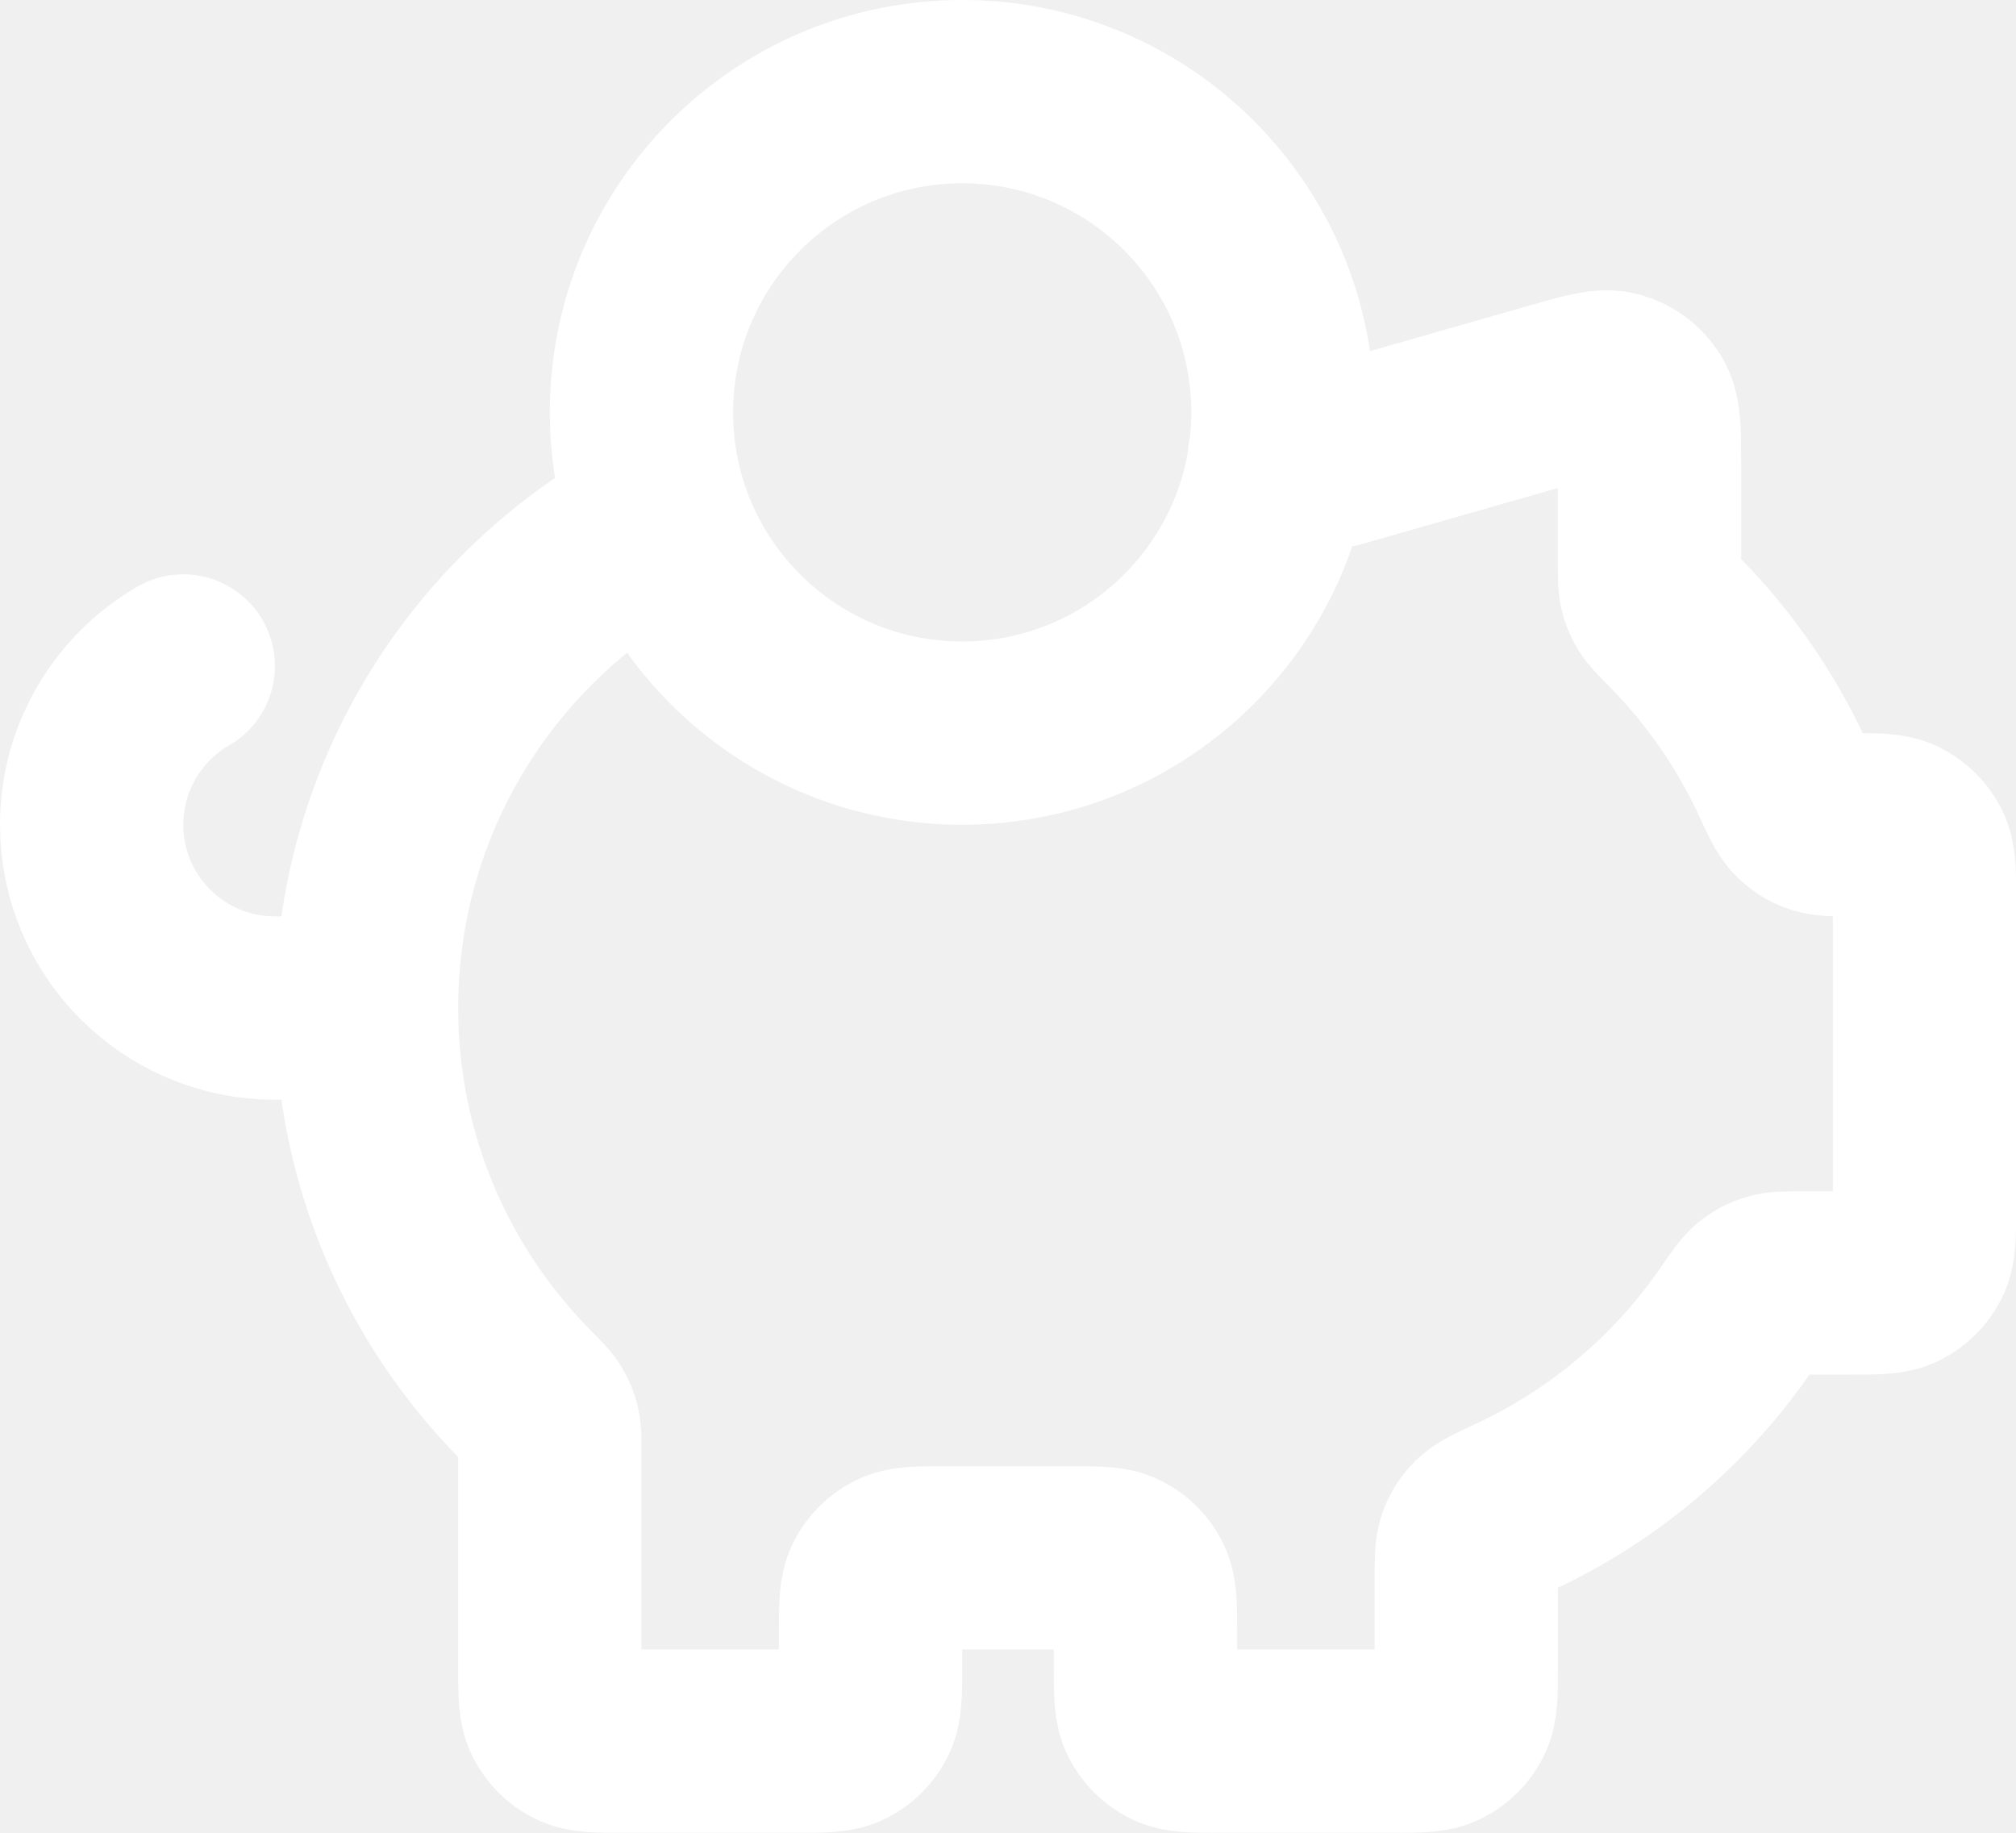
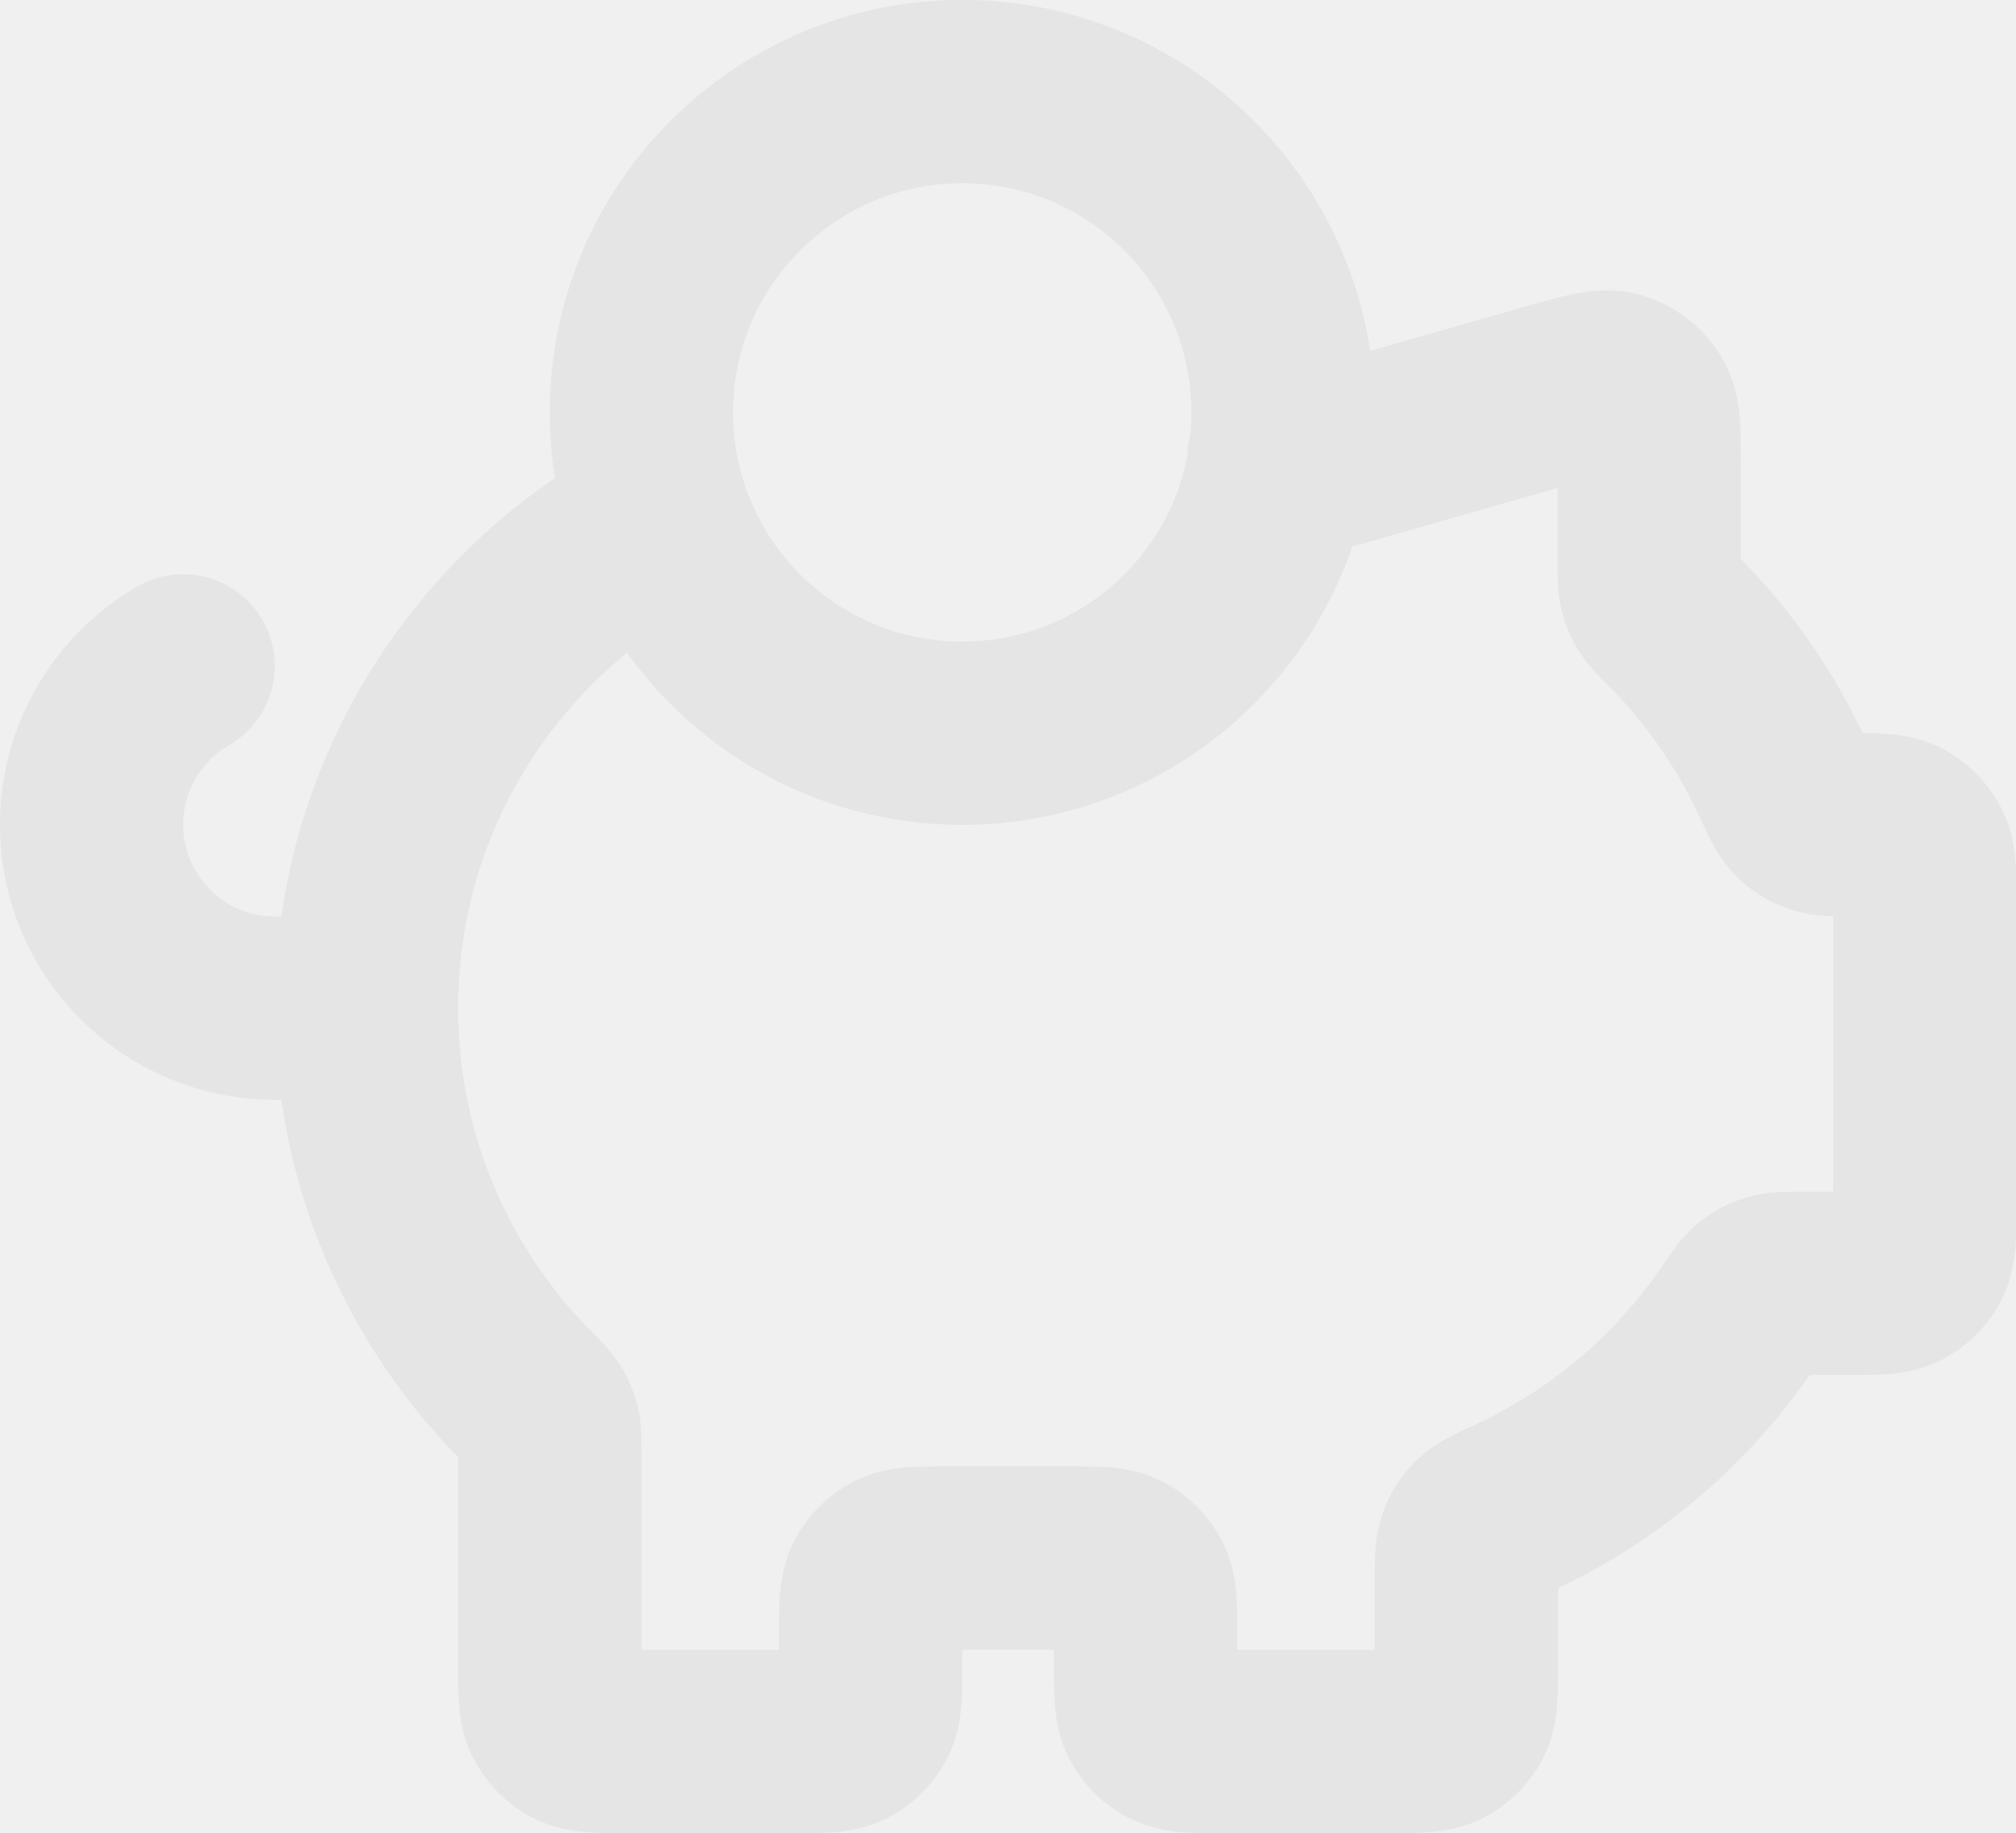
- <svg xmlns="http://www.w3.org/2000/svg" id="Layer_1" viewBox="0 0 733.33 666.67">
-   <defs>
-     <style>.cls-1{fill:none;stroke:#fff;stroke-linecap:round;stroke-linejoin:round;stroke-width:66.67px;}</style>
-   </defs>
-   <path class="cls-1" d="m133.33,366.67c0,54.95,22.16,104.72,58.02,140.87,3.46,3.48,5.19,5.23,6.21,6.9.97,1.6,1.54,2.98,1.98,4.8.46,1.91.46,4.08.46,8.42v79.01c0,9.33,0,14,1.82,17.57,1.6,3.14,4.15,5.69,7.28,7.28,3.57,1.82,8.23,1.82,17.57,1.82h63.33c9.33,0,14,0,17.57-1.82,3.14-1.6,5.69-4.15,7.28-7.28,1.82-3.57,1.82-8.23,1.82-17.57v-13.33c0-9.33,0-14,1.82-17.57,1.6-3.14,4.15-5.69,7.28-7.28,3.57-1.82,8.23-1.82,17.57-1.82h46.67c9.34,0,14,0,17.57,1.82,3.14,1.6,5.69,4.15,7.28,7.28,1.82,3.57,1.82,8.23,1.82,17.57v13.33c0,9.33,0,14,1.82,17.57,1.6,3.14,4.15,5.69,7.28,7.28,3.57,1.82,8.23,1.82,17.57,1.82h63.34c9.33,0,14,0,17.57-1.82,3.14-1.6,5.69-4.15,7.28-7.28,1.82-3.57,1.82-8.23,1.82-17.57v-32.52c0-6.73,0-10.1.96-12.81.92-2.59,2.08-4.4,4.04-6.33,2.05-2.01,5.52-3.62,12.46-6.84,32.74-15.2,60.68-39,80.91-68.49,3.56-5.19,5.34-7.78,7.24-9.31,1.82-1.47,3.45-2.32,5.68-2.99,2.34-.7,5.12-.7,10.67-.7h18.04c9.33,0,14,0,17.57-1.82,3.14-1.6,5.69-4.15,7.28-7.28,1.82-3.57,1.82-8.23,1.82-17.57v-113.81c0-8.88,0-13.33-1.65-16.76-1.64-3.4-4.38-6.14-7.78-7.78-3.43-1.65-7.87-1.65-16.76-1.65-6.43,0-9.65,0-12.24-.87-2.79-.94-4.75-2.19-6.78-4.33-1.88-1.99-3.41-5.31-6.48-11.94-9.85-21.31-23.34-40.59-39.67-57.05-3.46-3.49-5.19-5.23-6.21-6.91-.98-1.6-1.54-2.98-1.98-4.8-.46-1.91-.46-4.08-.46-8.43v-36.99c0-12,0-18-2.5-22.04-2.19-3.53-5.62-6.12-9.62-7.26-4.57-1.29-10.34.35-21.88,3.65l-79.08,22.6c-1.35.38-2.02.58-2.7.71-.61.12-1.22.21-1.84.26-.69.06-1.39.06-2.79.06h-14.3m-331.97,200c0-76.8,43.29-143.49,106.8-177m-106.8,177h-33.33c-36.82,0-66.67-29.85-66.67-66.67,0-24.68,13.41-46.22,33.33-57.75m400-92.25c0,64.43-52.23,116.67-116.67,116.67s-116.67-52.23-116.67-116.67,52.23-116.67,116.67-116.67,116.67,52.23,116.67,116.67Z" />
+ <svg xmlns="http://www.w3.org/2000/svg" version="1.1" id="Layer_1" x="0px" y="0px" viewBox="0 0 733.3 666.7" style="enable-background:new 0 0 733.3 666.7;" xml:space="preserve">
+   <style type="text/css">
+ 	.st0{fill:none;stroke:#E5E5E5;stroke-width:66.67;stroke-linecap:round;stroke-linejoin:round;}
+ </style>
+   <path class="st0" d="M133.3,366.7c0,55,22.2,104.7,58,140.9c3.5,3.5,5.2,5.2,6.2,6.9c1,1.6,1.5,3,2,4.8c0.5,1.9,0.5,4.1,0.5,8.4v79  c0,9.3,0,14,1.8,17.6c1.6,3.1,4.1,5.7,7.3,7.3c3.6,1.8,8.2,1.8,17.6,1.8H290c9.3,0,14,0,17.6-1.8c3.1-1.6,5.7-4.2,7.3-7.3  c1.8-3.6,1.8-8.2,1.8-17.6v-13.3c0-9.3,0-14,1.8-17.6c1.6-3.1,4.1-5.7,7.3-7.3c3.6-1.8,8.2-1.8,17.6-1.8H390c9.3,0,14,0,17.6,1.8  c3.1,1.6,5.7,4.2,7.3,7.3c1.8,3.6,1.8,8.2,1.8,17.6v13.3c0,9.3,0,14,1.8,17.6c1.6,3.1,4.1,5.7,7.3,7.3c3.6,1.8,8.2,1.8,17.6,1.8  h63.3c9.3,0,14,0,17.6-1.8c3.1-1.6,5.7-4.2,7.3-7.3c1.8-3.6,1.8-8.2,1.8-17.6v-32.5c0-6.7,0-10.1,1-12.8c0.9-2.6,2.1-4.4,4-6.3  c2-2,5.5-3.6,12.5-6.8c32.7-15.2,60.7-39,80.9-68.5c3.6-5.2,5.3-7.8,7.2-9.3c1.8-1.5,3.5-2.3,5.7-3c2.3-0.7,5.1-0.7,10.7-0.7h18  c9.3,0,14,0,17.6-1.8c3.1-1.6,5.7-4.1,7.3-7.3c1.8-3.6,1.8-8.2,1.8-17.6V326.2c0-8.9,0-13.3-1.7-16.8c-1.6-3.4-4.4-6.1-7.8-7.8  c-3.4-1.6-7.9-1.6-16.8-1.6c-6.4,0-9.7,0-12.2-0.9c-2.8-0.9-4.8-2.2-6.8-4.3c-1.9-2-3.4-5.3-6.5-11.9c-9.8-21.3-23.3-40.6-39.7-57.1  c-3.5-3.5-5.2-5.2-6.2-6.9c-1-1.6-1.5-3-2-4.8c-0.5-1.9-0.5-4.1-0.5-8.4v-37c0-12,0-18-2.5-22c-2.2-3.5-5.6-6.1-9.6-7.3  c-4.6-1.3-10.3,0.4-21.9,3.6l-79.1,22.6c-1.4,0.4-2,0.6-2.7,0.7c-0.6,0.1-1.2,0.2-1.8,0.3c-0.7,0.1-1.4,0.1-2.8,0.1h-14.3   M133.3,366.7c0-76.8,43.3-143.5,106.8-177 M133.3,366.7H100c-36.8,0-66.7-29.9-66.7-66.7c0-24.7,13.4-46.2,33.3-57.8 M466.7,150  c0,64.4-52.2,116.7-116.7,116.7S233.3,214.4,233.3,150S285.6,33.3,350,33.3S466.7,85.6,466.7,150L466.7,150z" />
</svg>
